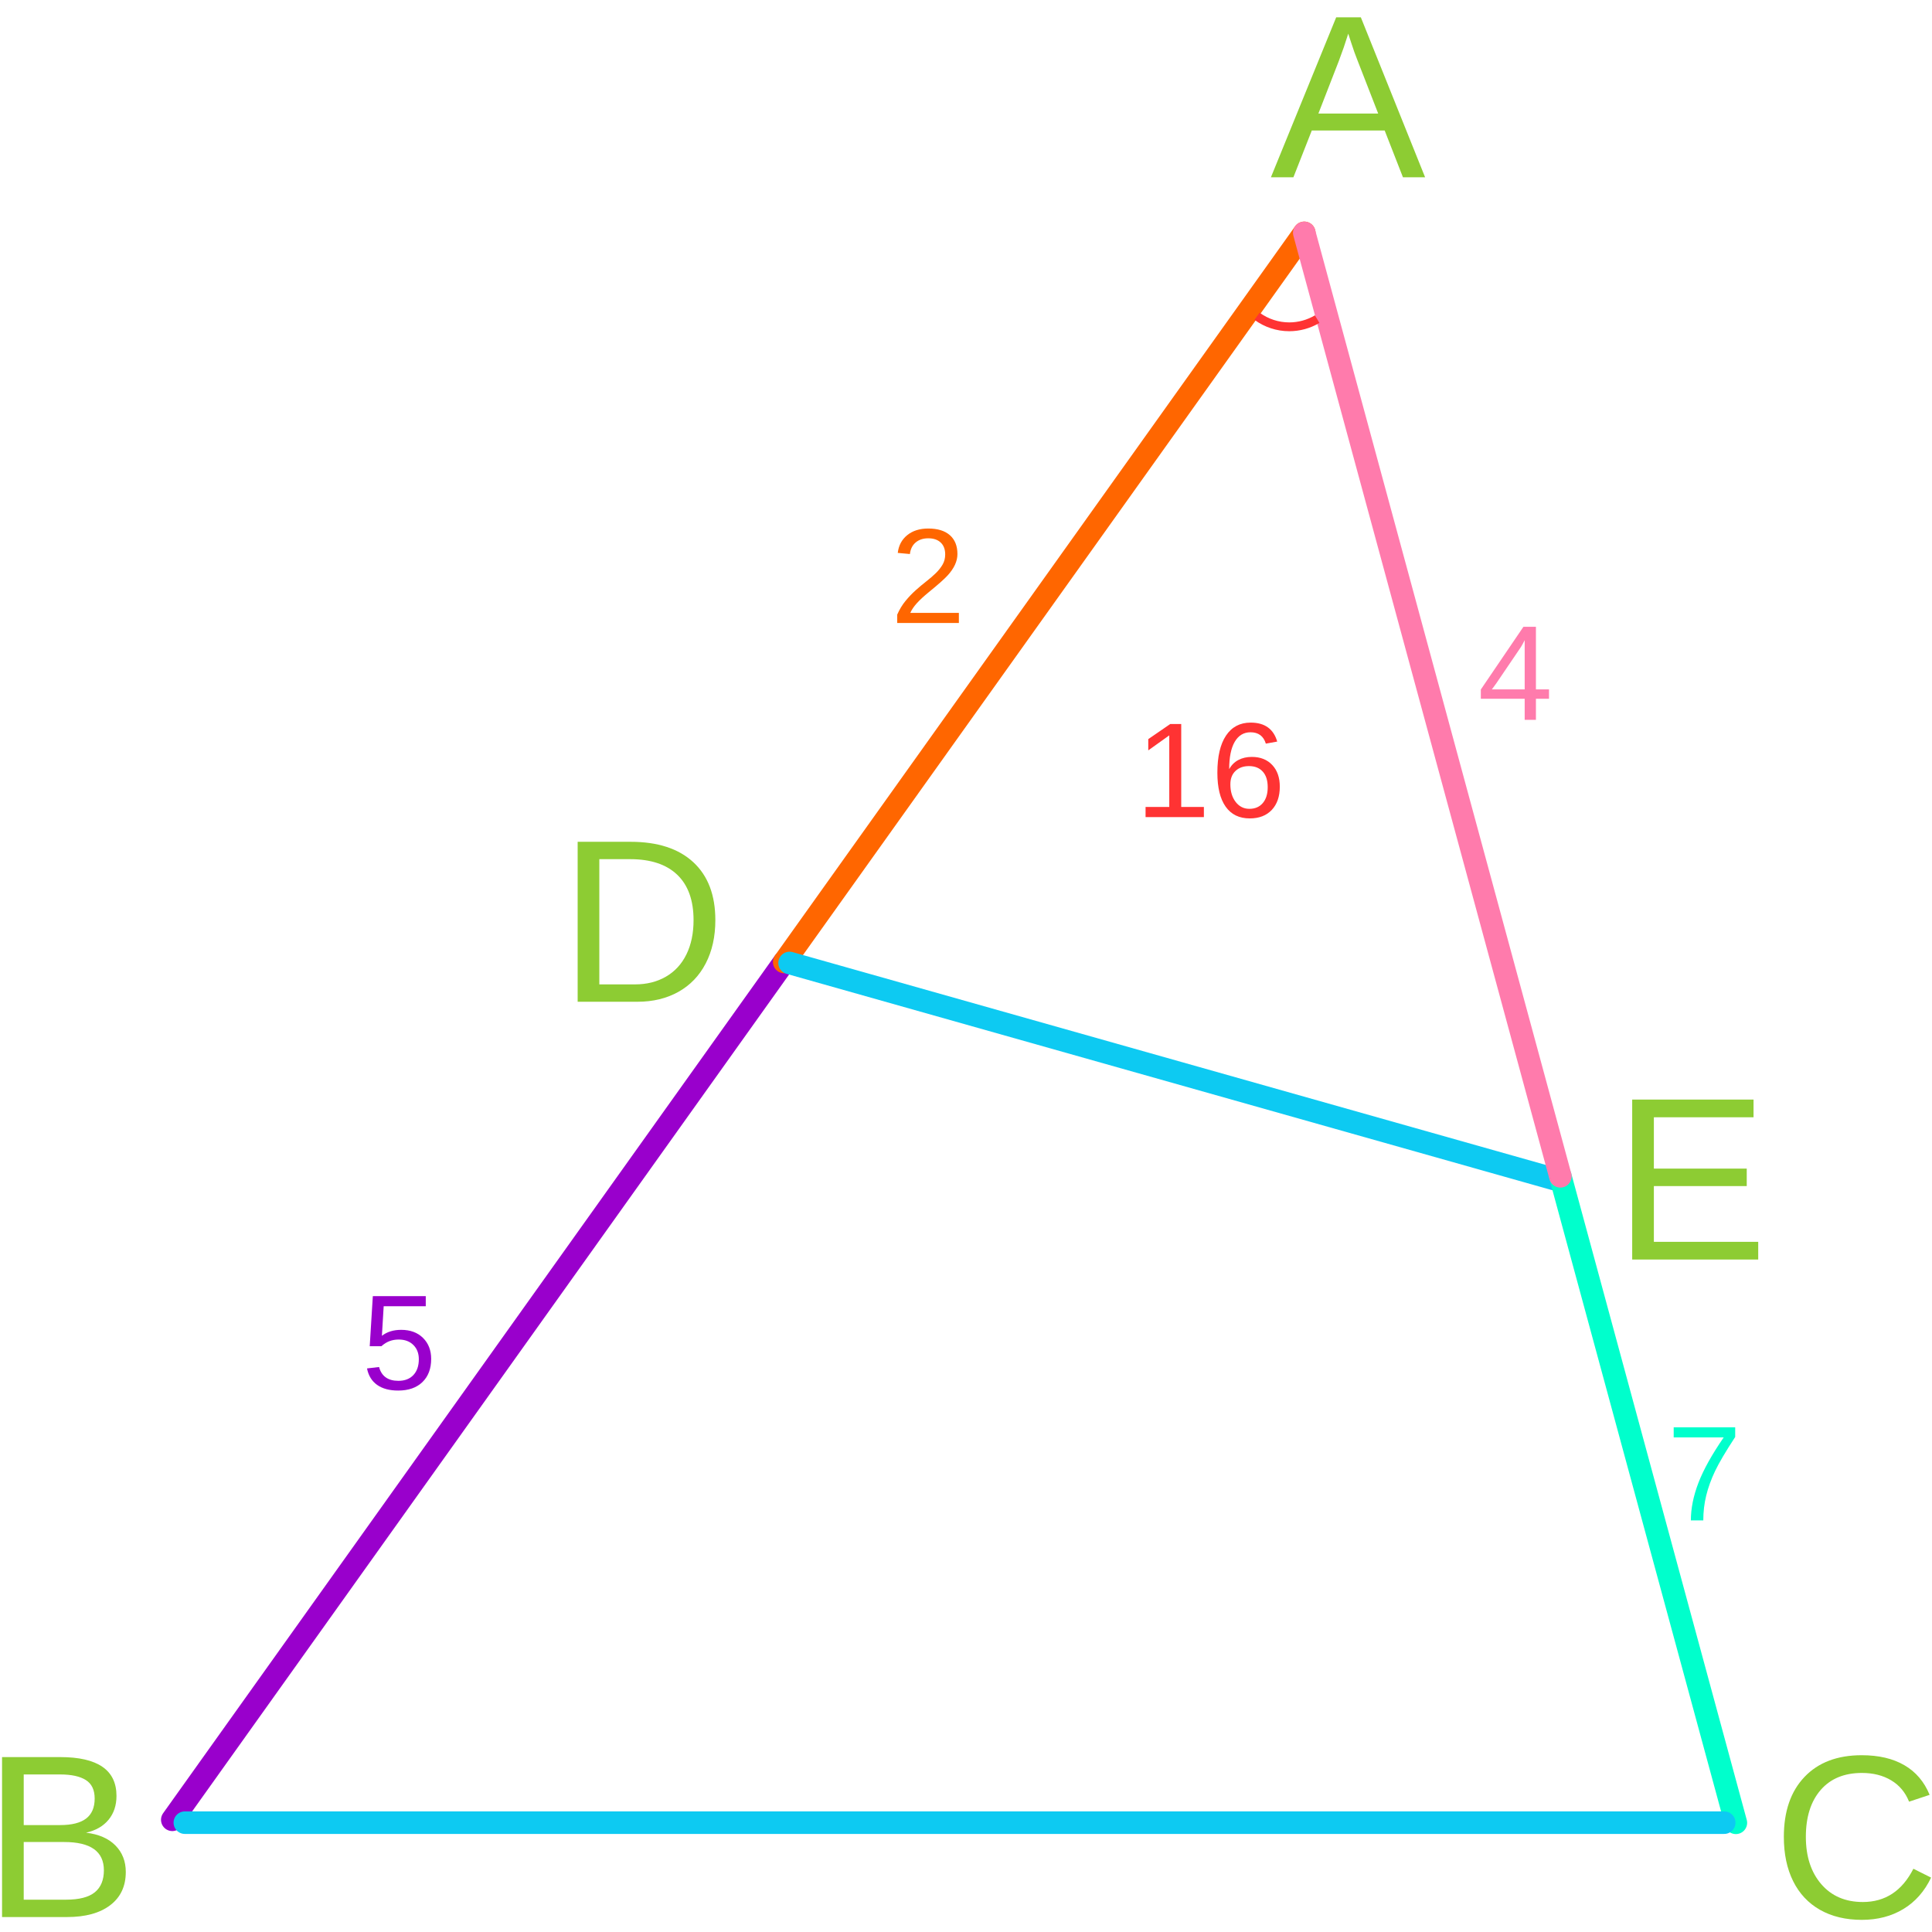
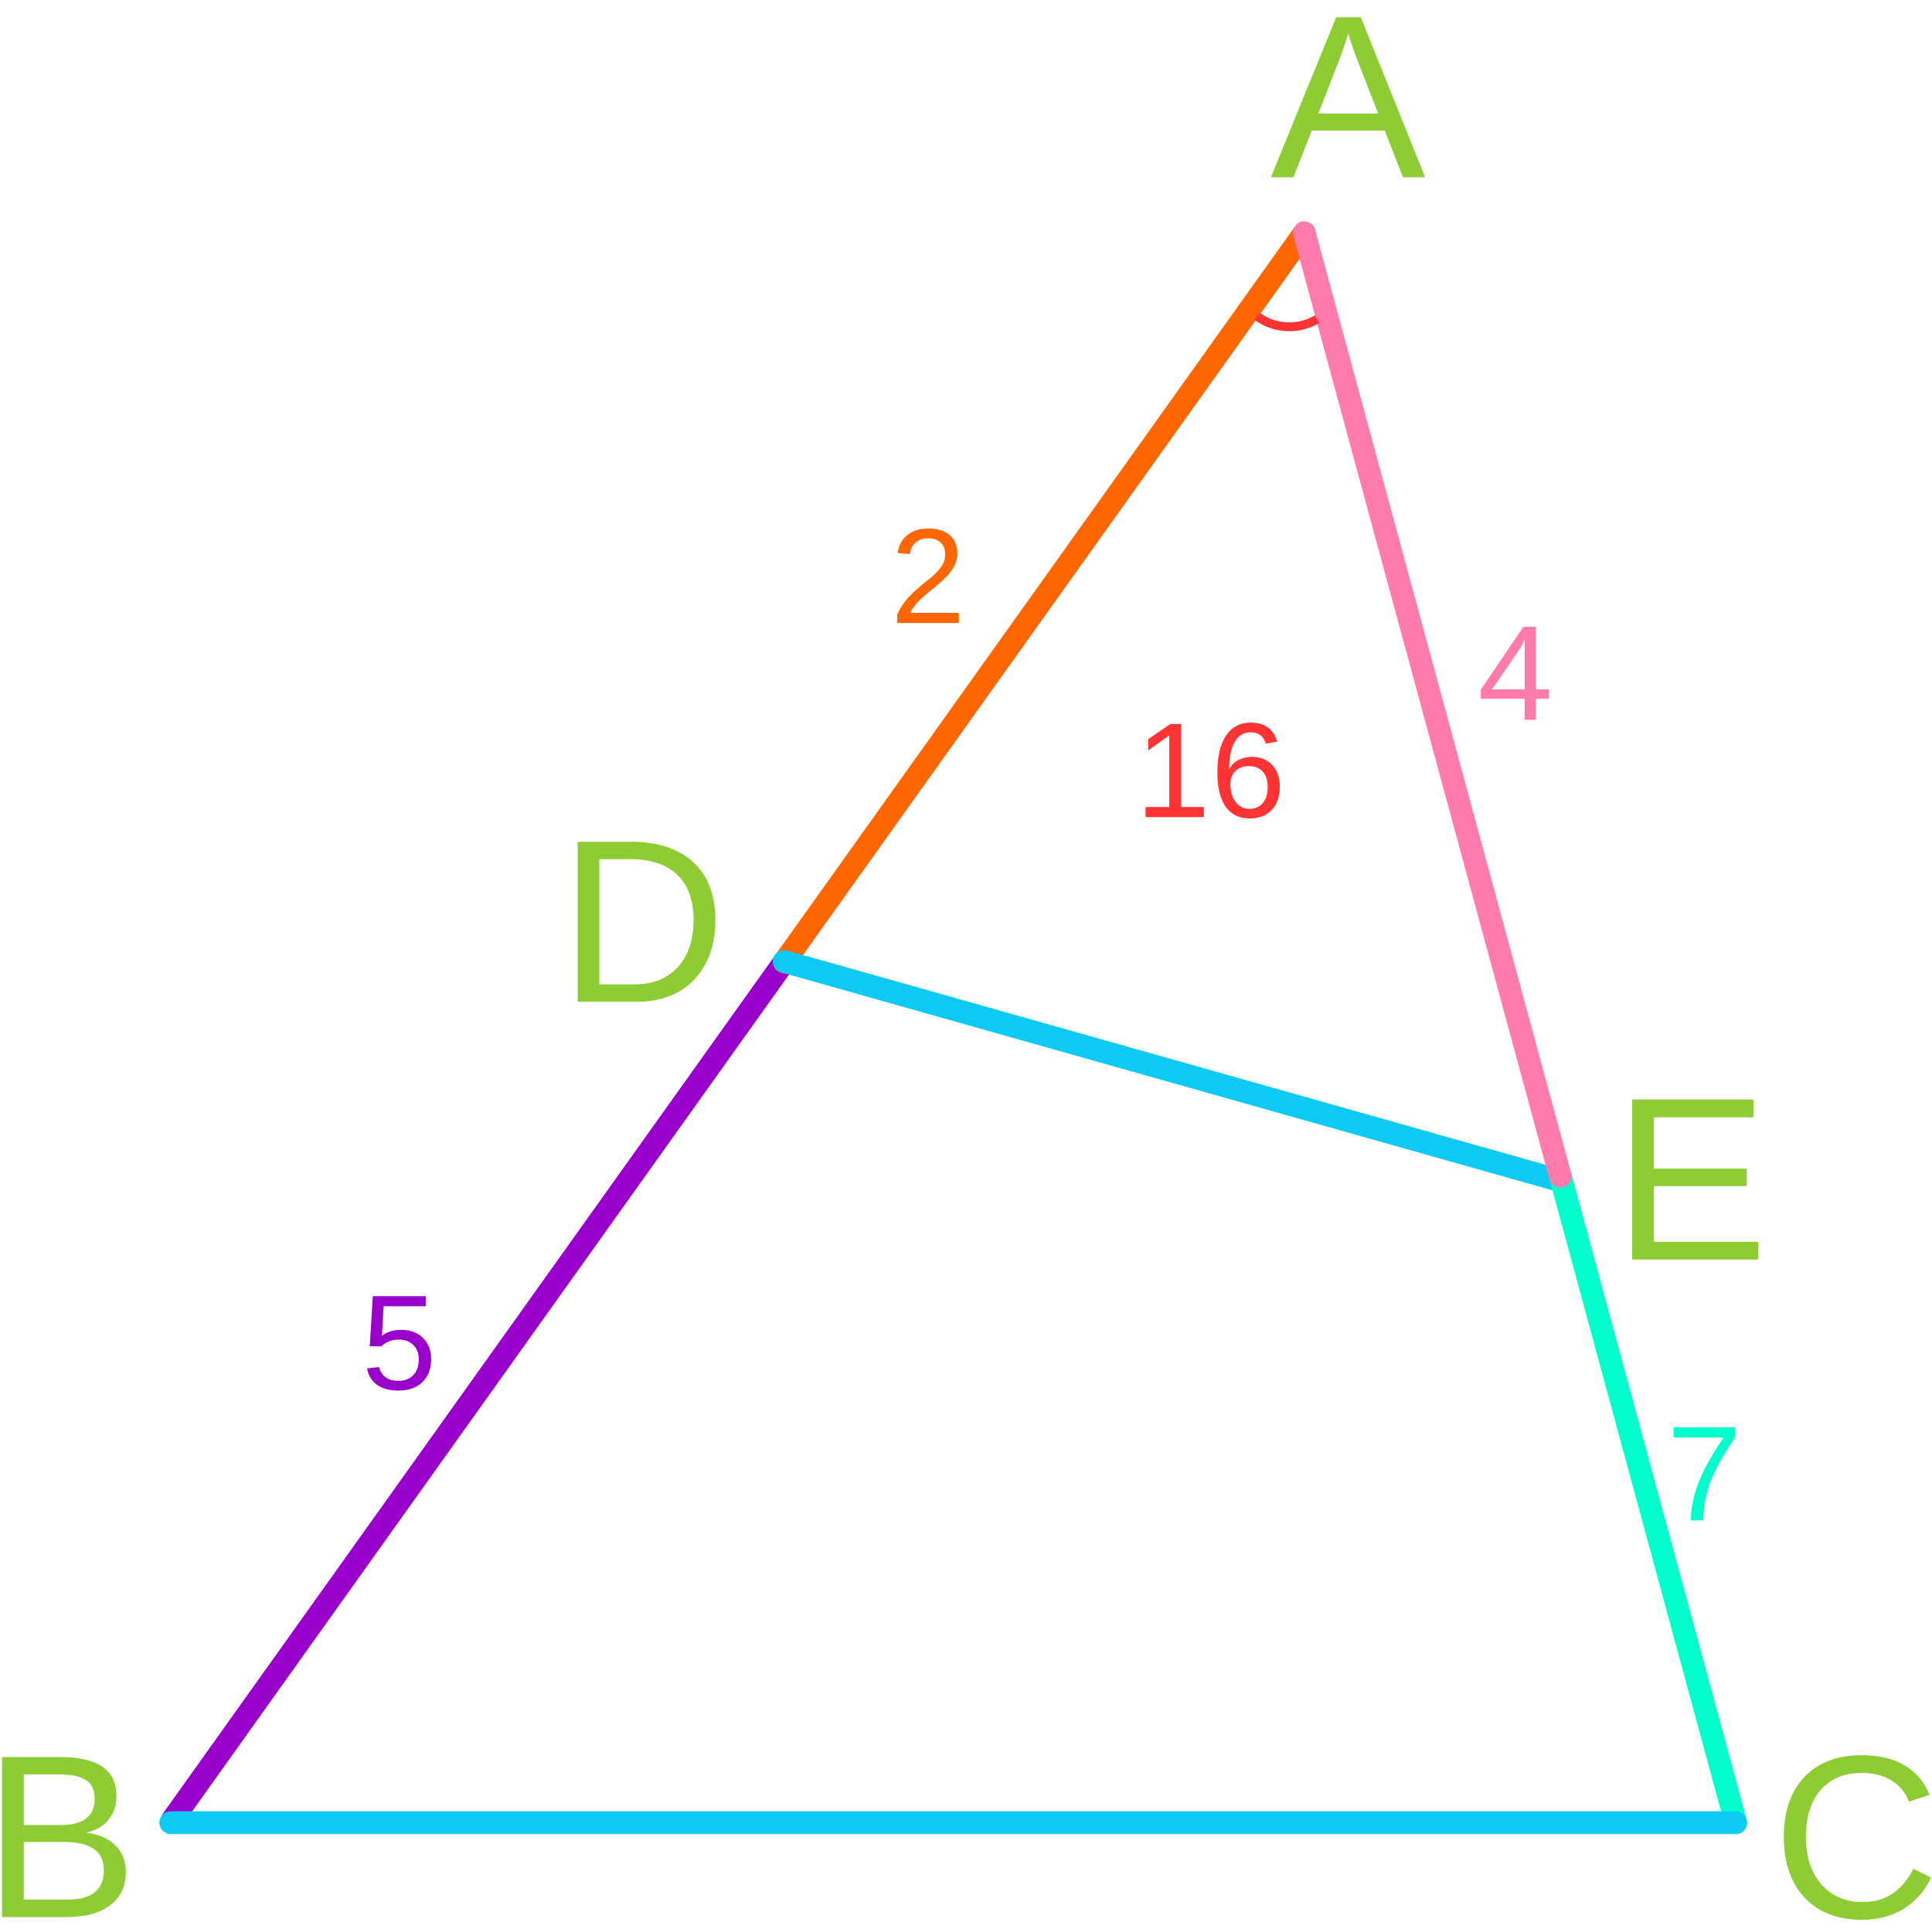
- <svg xmlns="http://www.w3.org/2000/svg" width="180" height="180" viewBox="0 0 1071 1059" version="1.1" xml:space="preserve" style="fill-rule:evenodd;clip-rule:evenodd;stroke-linecap:round;stroke-linejoin:round;stroke-miterlimit:1.5;">
-   <g transform="matrix(128.897,0,0,128.897,402.731,549.321)">
-     </g>
-   <text x="309.646px" y="549.321px" style="font-family:'ArialMT', 'Arial', sans-serif;font-size:128.897px;fill:#8dcc33;">D</text>
-   <g transform="matrix(75,0,0,75,535.323,339.359)">
-     </g>
-   <text x="493.611px" y="339.359px" style="font-family:'ArialMT', 'Arial', sans-serif;font-size:75px;fill:#f60;">2</text>
-   <g transform="matrix(75,0,0,75,242.168,764.117)">
-     </g>
-   <text x="200.457px" y="764.117px" style="font-family:'ArialMT', 'Arial', sans-serif;font-size:75px;fill:#90c;">5</text>
-   <g transform="matrix(75,0,0,75,965.677,836.83)">
-     </g>
-   <text x="923.966px" y="836.83px" style="font-family:'ArialMT', 'Arial', sans-serif;font-size:75px;fill:#0fc;">7</text>
-   <g transform="matrix(75,0,0,75,860.883,393.045)">
-     </g>
-   <text x="819.172px" y="393.045px" style="font-family:'ArialMT', 'Arial', sans-serif;font-size:75px;fill:#ff7bac;">4</text>
-   <g transform="matrix(75,0,0,75,712.749,446.951)">
-     </g>
-   <text x="629.326px" y="446.951px" style="font-family:'ArialMT', 'Arial', sans-serif;font-size:75px;fill:#f33;">16</text>
-   <g transform="matrix(128.897,0,0,128.897,1075.41,1057)">
-     </g>
-   <text x="982.323px" y="1057px" style="font-family:'ArialMT', 'Arial', sans-serif;font-size:128.897px;fill:#8dcc33;">C</text>
-   <g transform="matrix(128.897,0,0,128.897,790.255,92.2672)">
-     </g>
-   <text x="704.281px" y="92.267px" style="font-family:'ArialMT', 'Arial', sans-serif;font-size:128.897px;fill:#8dcc33;">A</text>
-   <g transform="matrix(128.897,0,0,128.897,76.5327,1056.71)">
-     </g>
-   <text x="-9.441px" y="1056.71px" style="font-family:'ArialMT', 'Arial', sans-serif;font-size:128.897px;fill:#8dcc33;">B</text>
-   <g transform="matrix(128.897,0,0,128.897,980.198,692.219)">
-     </g>
-   <text x="894.225px" y="692.219px" style="font-family:'ArialMT', 'Arial', sans-serif;font-size:128.897px;fill:#8dcc33;">E</text>
-   <path d="M434.709,527.268l-339.199,475.529" style="fill:none;stroke:#90c;stroke-width:12.5px;" />
-   <path d="M723.02,123.08l-288.311,404.188" style="fill:none;stroke:#f60;stroke-width:12.5px;" />
-   <path d="M437.699,527.825l424.139,119.843" style="fill:none;stroke:#0dcaf2;stroke-width:12.5px;" />
-   <path d="M864.989,646.086l97.282,358.383" style="fill:none;stroke:#0fc;stroke-width:12.5px;" />
-   <path d="M723.02,123.08l141.969,523.006" style="fill:none;stroke:#ff7bac;stroke-width:12.5px;" />
-   <path d="M102.466,1004.39l853.341,0" style="fill:none;stroke:#0dcaf2;stroke-width:12.5px;" />
-   <path d="M695.373,171.276l2.892,-3.941c4.767,3.499 10.526,5.386 16.439,5.386c5.003,-0 9.913,-1.351 14.211,-3.91l2.501,4.2c-5.055,3.01 -10.829,4.598 -16.712,4.598c-6.954,0 -13.726,-2.219 -19.331,-6.333Z" style="fill:#f33;" />
+ <svg xmlns="http://www.w3.org/2000/svg" width="180" height="180" viewBox="0 0 750 750" version="1.1" xml:space="preserve" style="fill-rule:evenodd;clip-rule:evenodd;stroke-linecap:round;stroke-linejoin:round;stroke-miterlimit:1.5;">
+   <text x="216.839px" y="388.88px" style="font-family:'ArialMT', 'Arial', sans-serif;font-size:90.264px;fill:#8dcc33;">D</text>
+   <text x="345.666px" y="241.848px" style="font-family:'ArialMT', 'Arial', sans-serif;font-size:52.521px;fill:#f60;">2</text>
+   <text x="140.376px" y="539.298px" style="font-family:'ArialMT', 'Arial', sans-serif;font-size:52.521px;fill:#90c;">5</text>
+   <text x="647.035px" y="590.217px" style="font-family:'ArialMT', 'Arial', sans-serif;font-size:52.521px;fill:#0fc;">7</text>
+   <text x="573.65px" y="279.443px" style="font-family:'ArialMT', 'Arial', sans-serif;font-size:52.521px;fill:#ff7bac;">4</text>
+   <text x="440.704px" y="317.193px" style="font-family:'ArialMT', 'Arial', sans-serif;font-size:52.521px;fill:#f33;">16</text>
+   <text x="687.901px" y="744.398px" style="font-family:'ArialMT', 'Arial', sans-serif;font-size:90.264px;fill:#8dcc33;">C</text>
+   <text x="493.194px" y="68.814px" style="font-family:'ArialMT', 'Arial', sans-serif;font-size:90.264px;fill:#8dcc33;">A</text>
+   <text x="-6.611px" y="744.195px" style="font-family:'ArialMT', 'Arial', sans-serif;font-size:90.264px;fill:#8dcc33;">B</text>
+   <text x="626.208px" y="488.949px" style="font-family:'ArialMT', 'Arial', sans-serif;font-size:90.264px;fill:#8dcc33;">E</text>
+   <path d="M304.418,373.437l-237.534,333.003" style="fill:none;stroke:#90c;stroke-width:8.75px;" />
+   <path d="M506.317,90.392l-201.899,283.045" style="fill:none;stroke:#f60;stroke-width:8.75px;" />
+   <path d="M304.399,373.23l299.129,84.521" style="fill:none;stroke:#0dcaf2;stroke-width:8.8px;" />
+   <path d="M605.735,456.643l68.124,250.968" style="fill:none;stroke:#0fc;stroke-width:8.75px;" />
+   <path d="M506.317,90.392l99.418,366.251" style="fill:none;stroke:#ff7bac;stroke-width:8.75px;" />
+   <path d="M66.281,707.556l607.447,0" style="fill:none;stroke:#0dcaf2;stroke-width:8.83px;" />
+   <path d="M486.956,124.143l2.025,-2.76c3.338,2.45 7.371,3.772 11.512,3.772c3.503,-0 6.942,-0.946 9.952,-2.738l1.751,2.941c-3.54,2.108 -7.583,3.22 -11.703,3.22c-4.87,-0 -9.612,-1.554 -13.537,-4.435Z" style="fill:#f33;" />
</svg>
